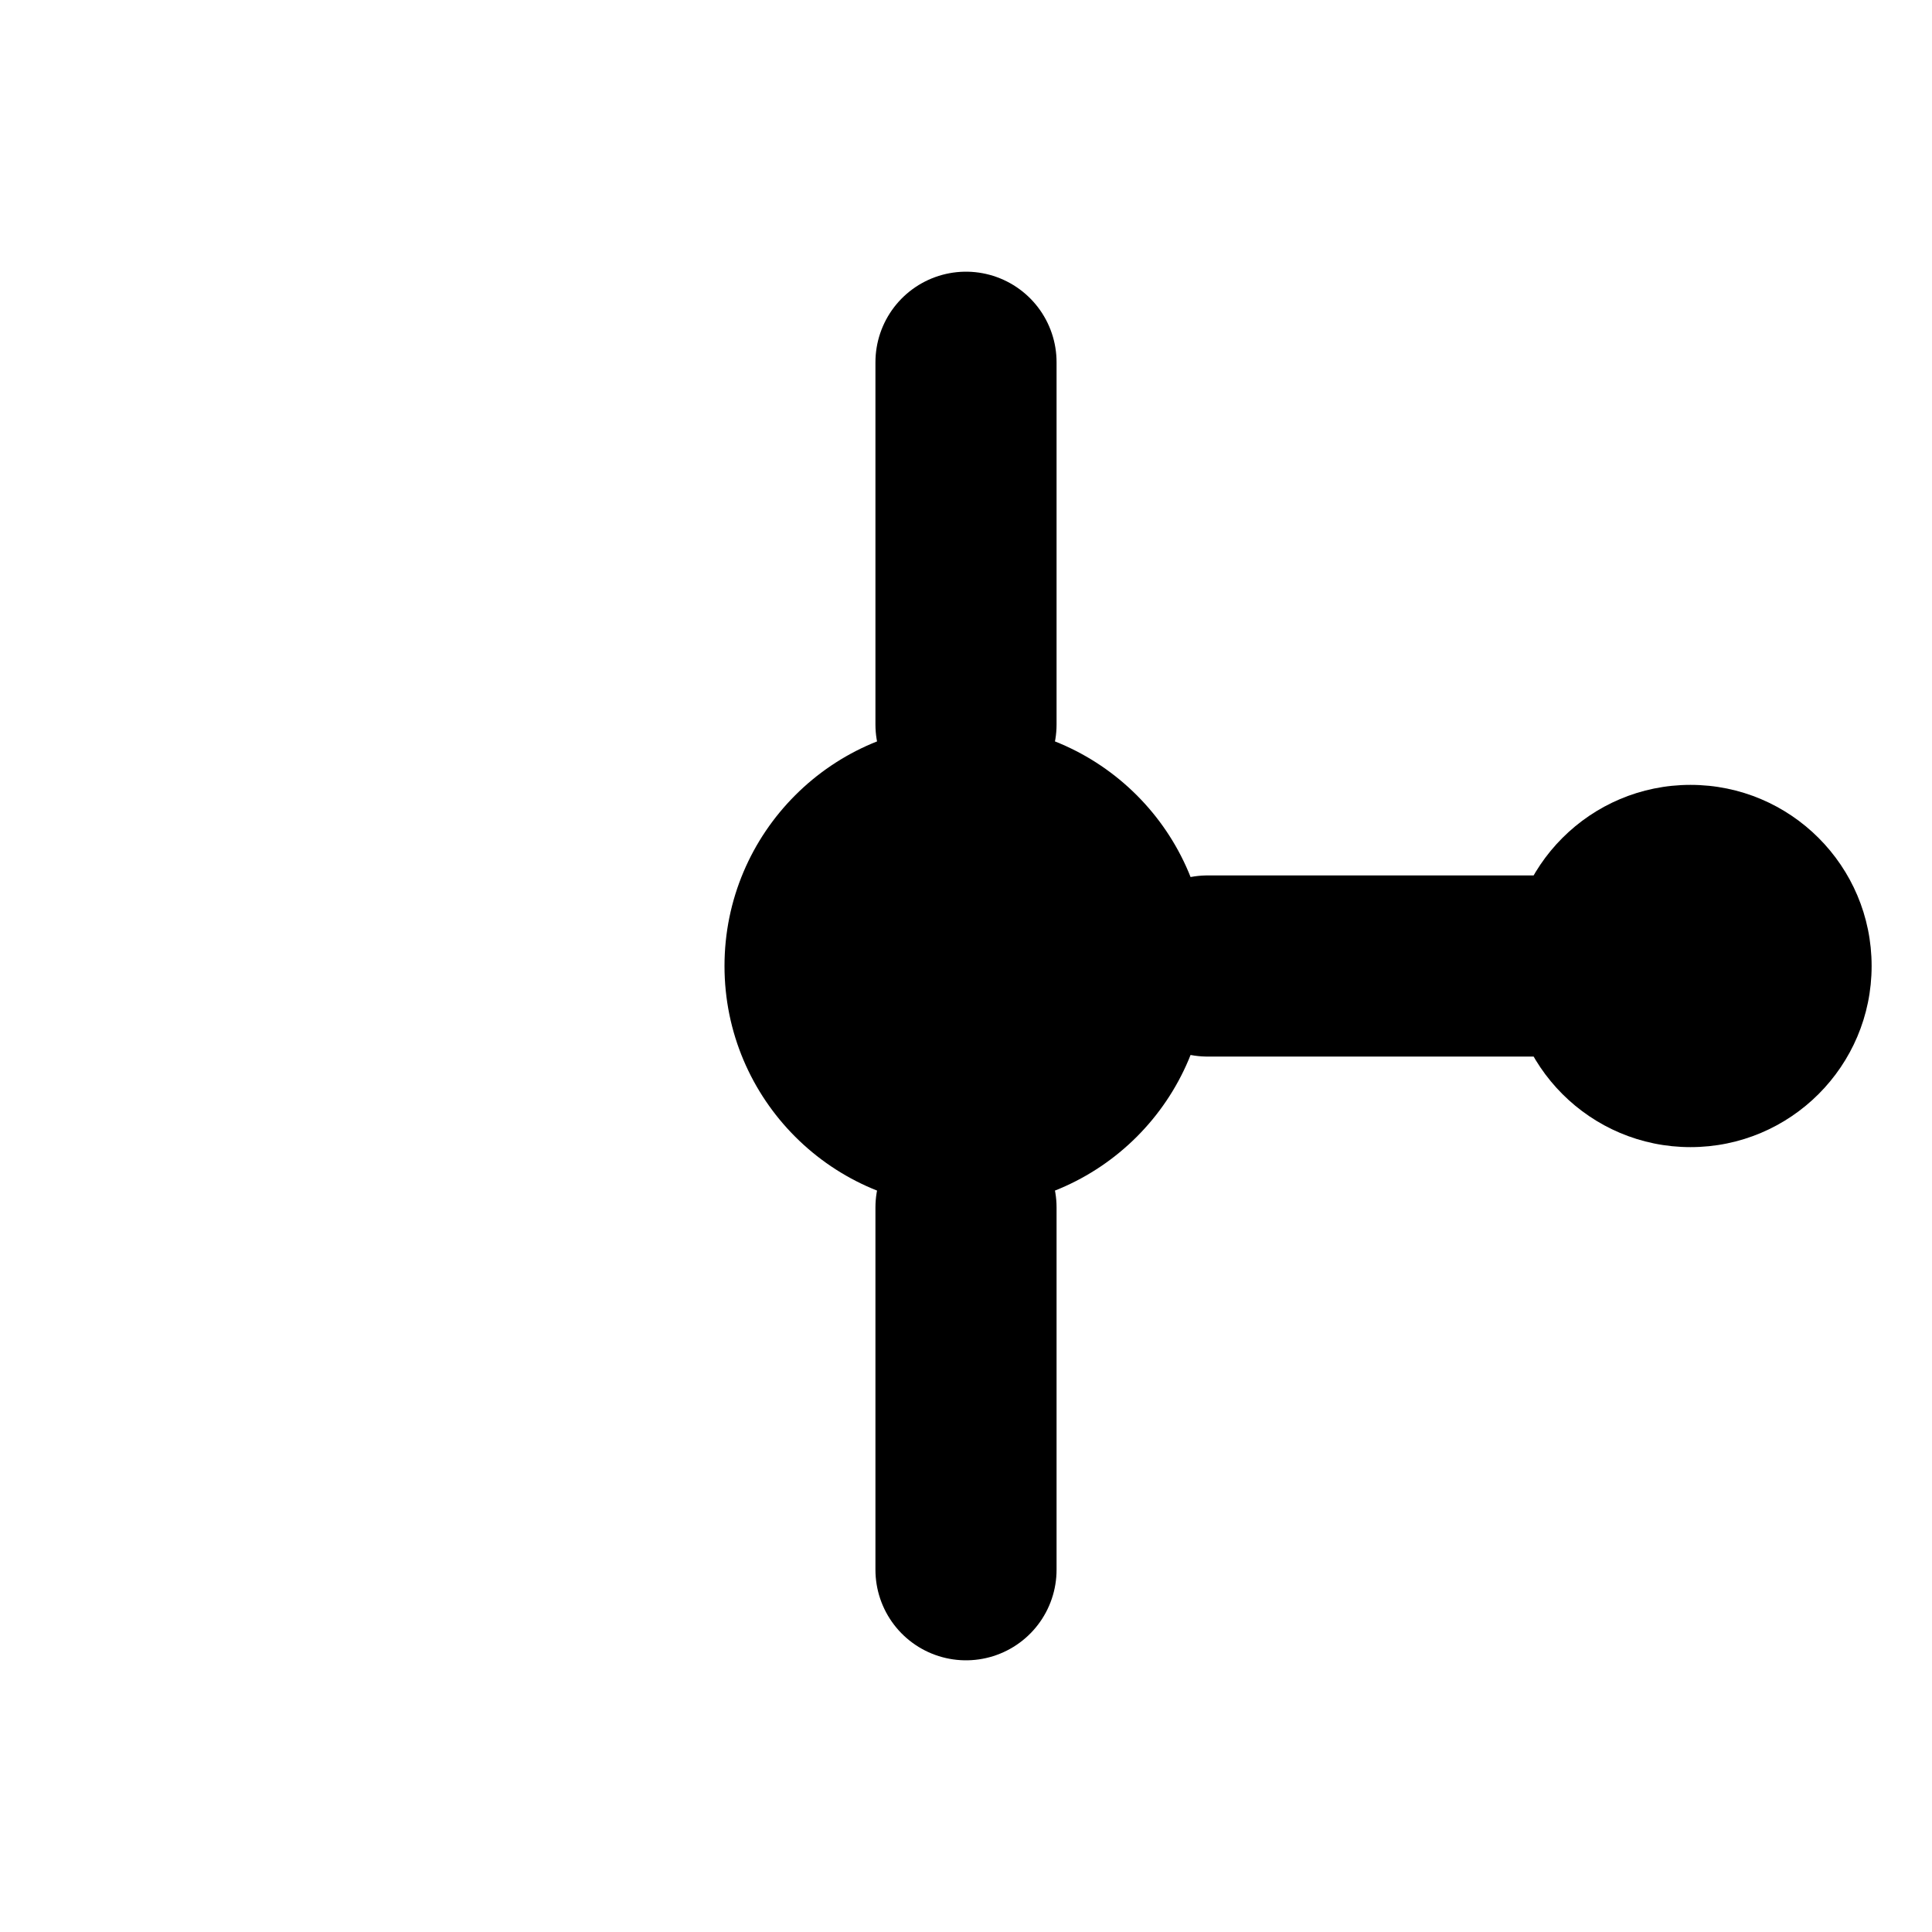
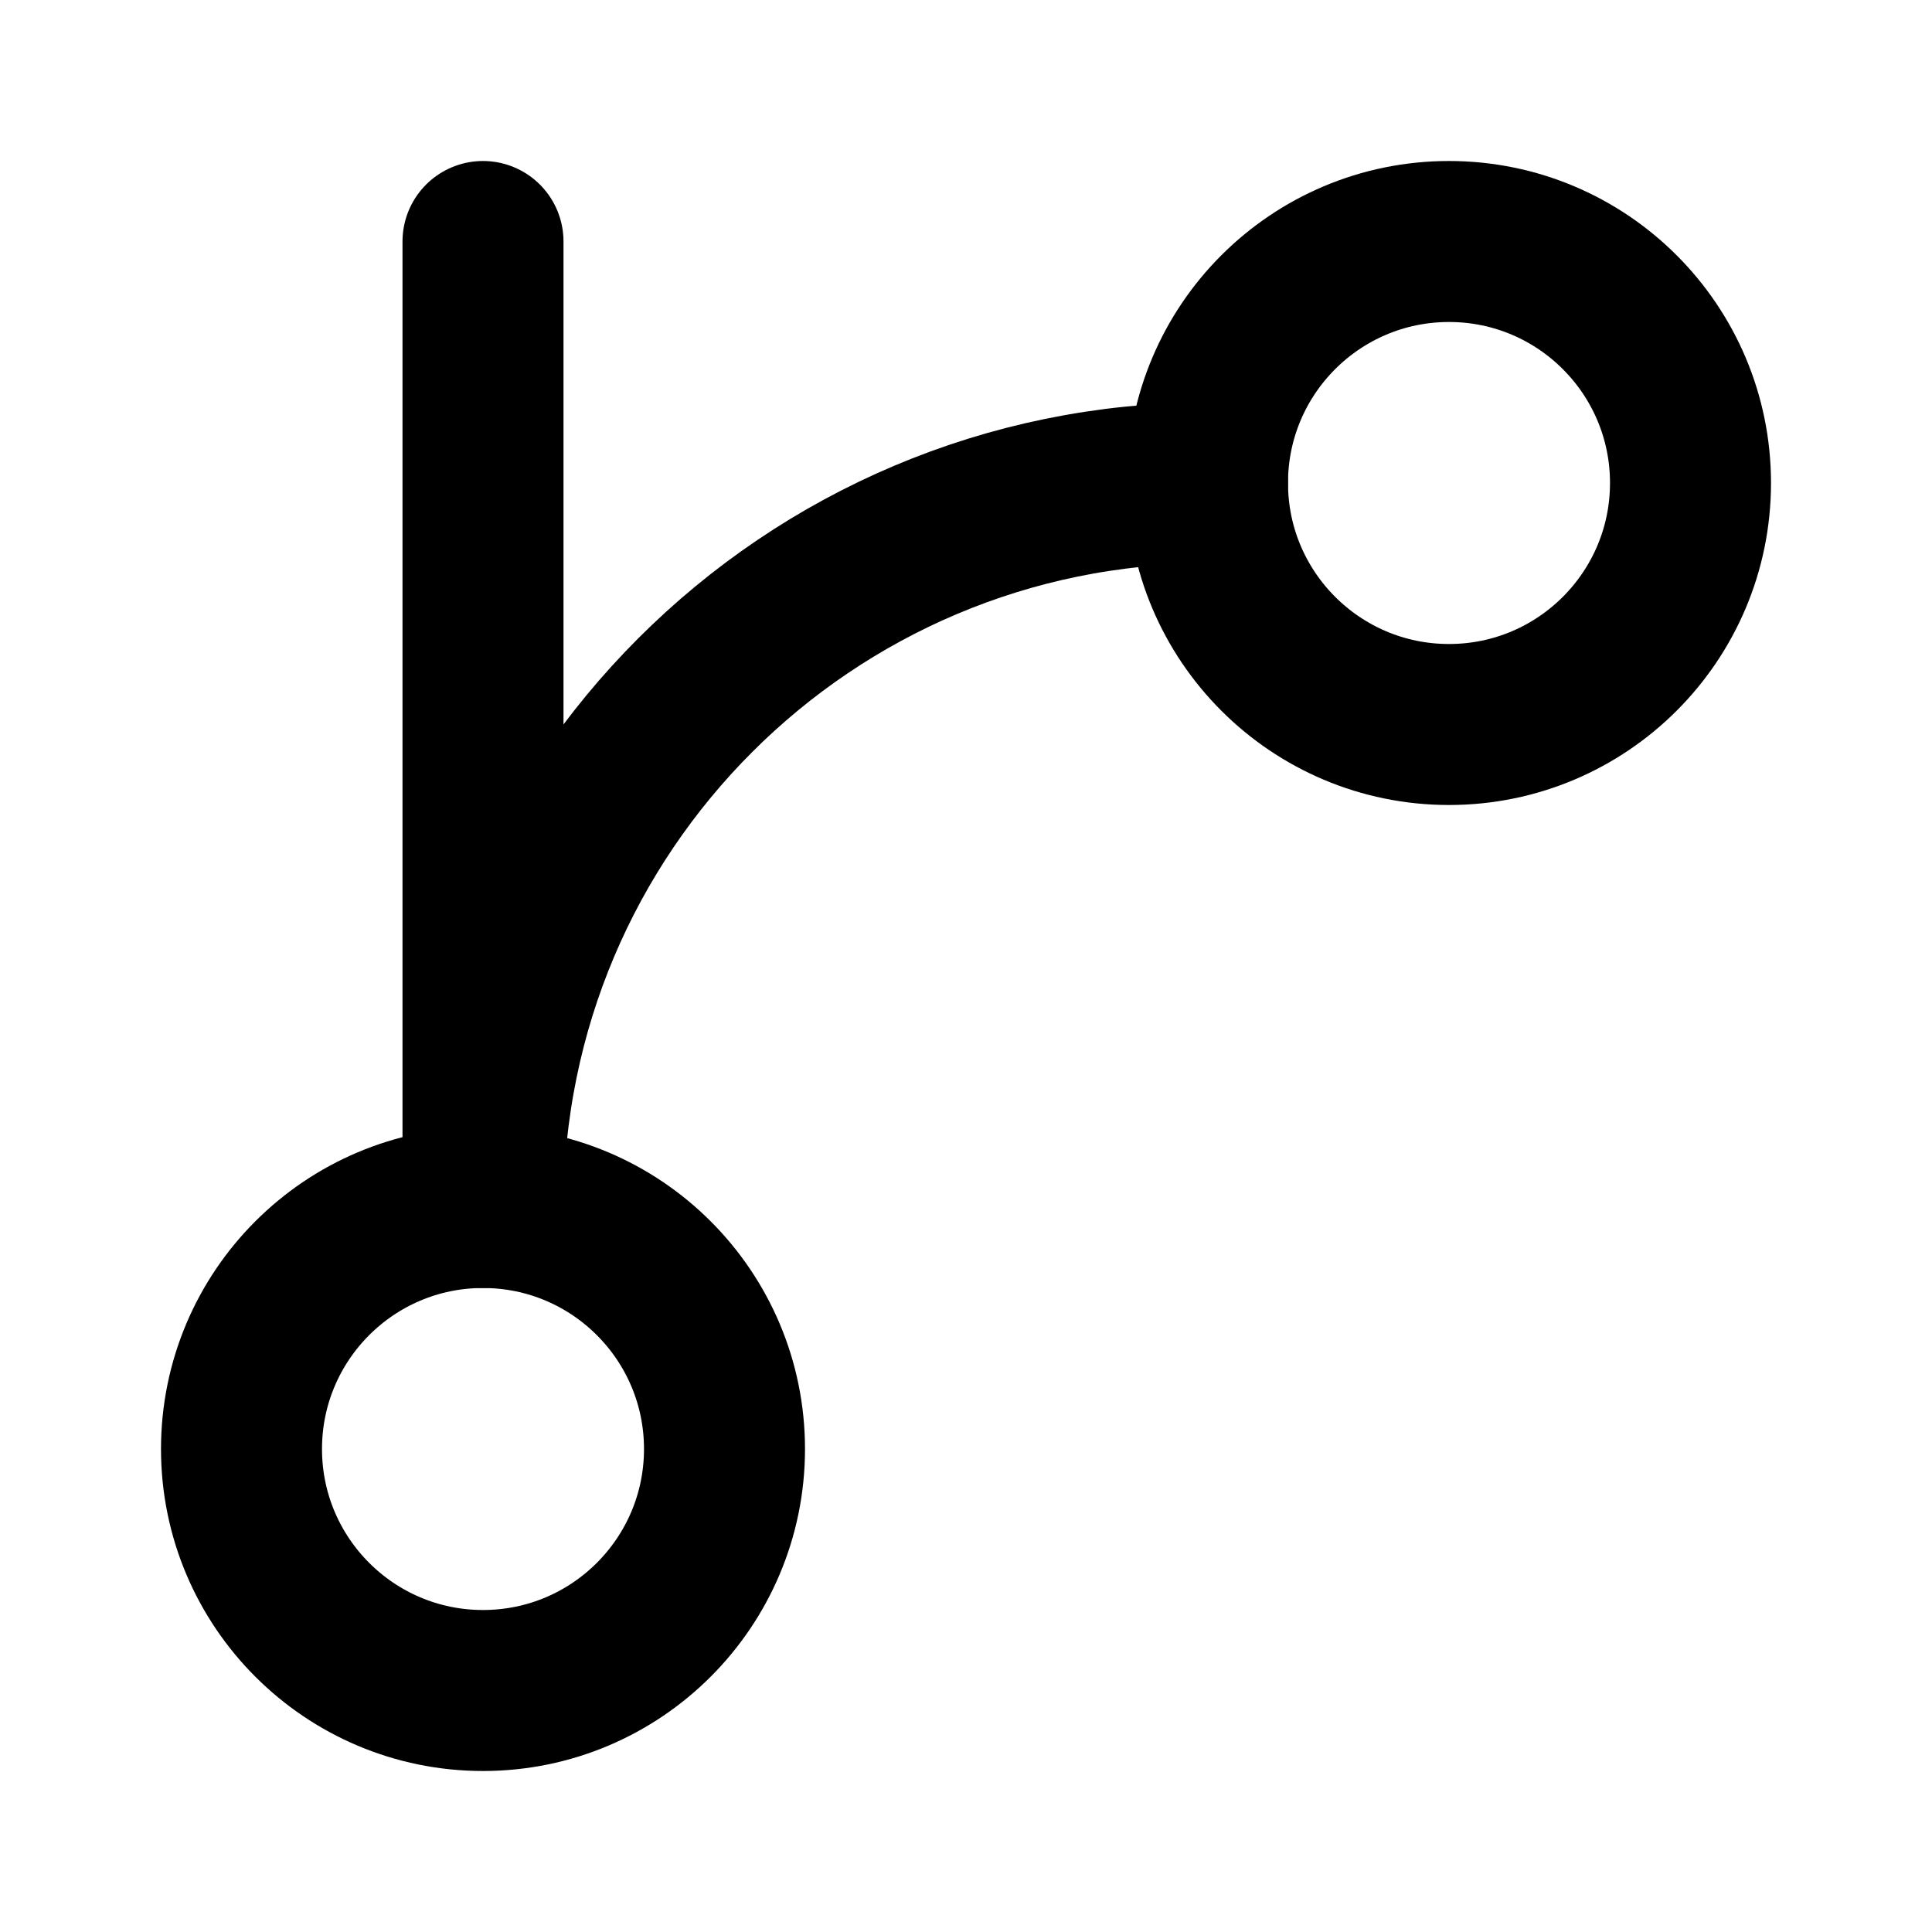
- <svg xmlns="http://www.w3.org/2000/svg" width="16" height="16" viewBox="0 0 16 16" fill="none">
-   <circle cx="8" cy="8" r="2" fill="currentColor" />
-   <path d="M8 6V3" stroke="currentColor" stroke-width="1.5" stroke-linecap="round" />
-   <path d="M8 10V13" stroke="currentColor" stroke-width="1.5" stroke-linecap="round" />
-   <path d="M10 8H13" stroke="currentColor" stroke-width="1.5" stroke-linecap="round" />
-   <circle cx="14" cy="8" r="1.5" fill="currentColor" />
+ <svg xmlns="http://www.w3.org/2000/svg" width="24" height="24" viewBox="0 0 24 24" fill="none" stroke="currentColor" stroke-width="2" stroke-linecap="round" stroke-linejoin="round">
+   <path d="M15 6a9 9 0 0 0-9 9V3" />
+   <circle cx="18" cy="6" r="3" />
+   <circle cx="6" cy="18" r="3" />
</svg>
